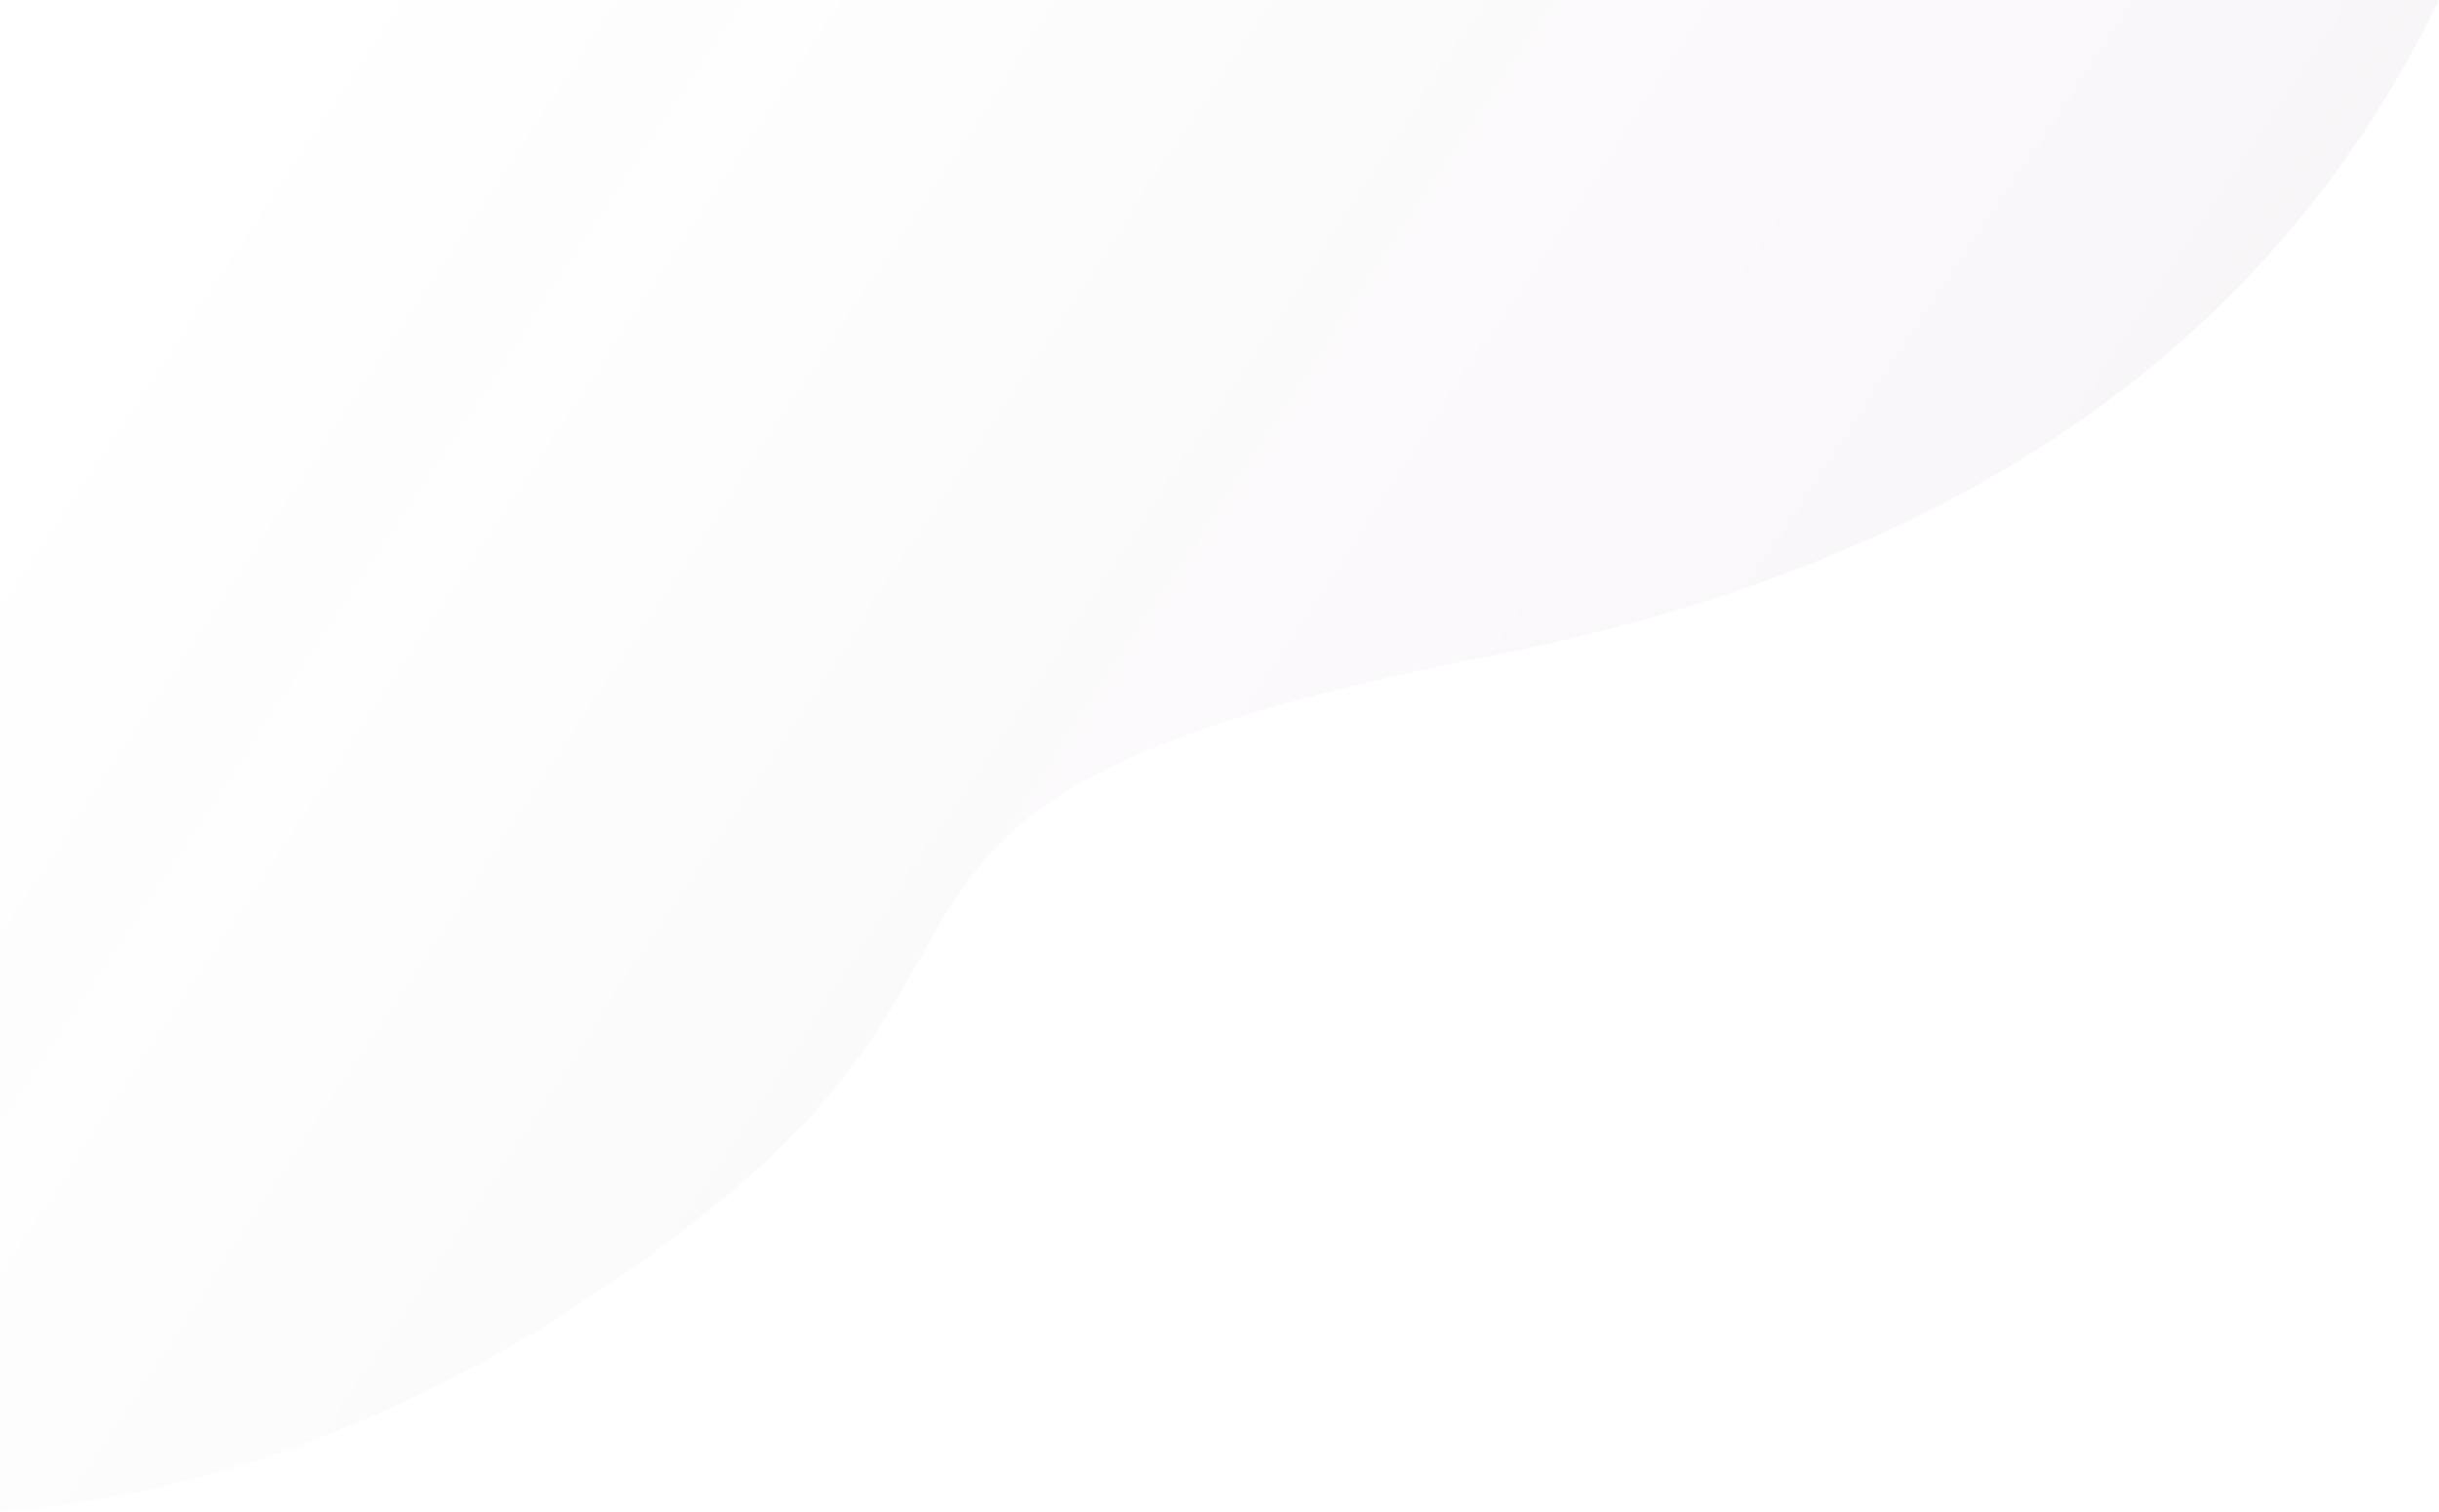
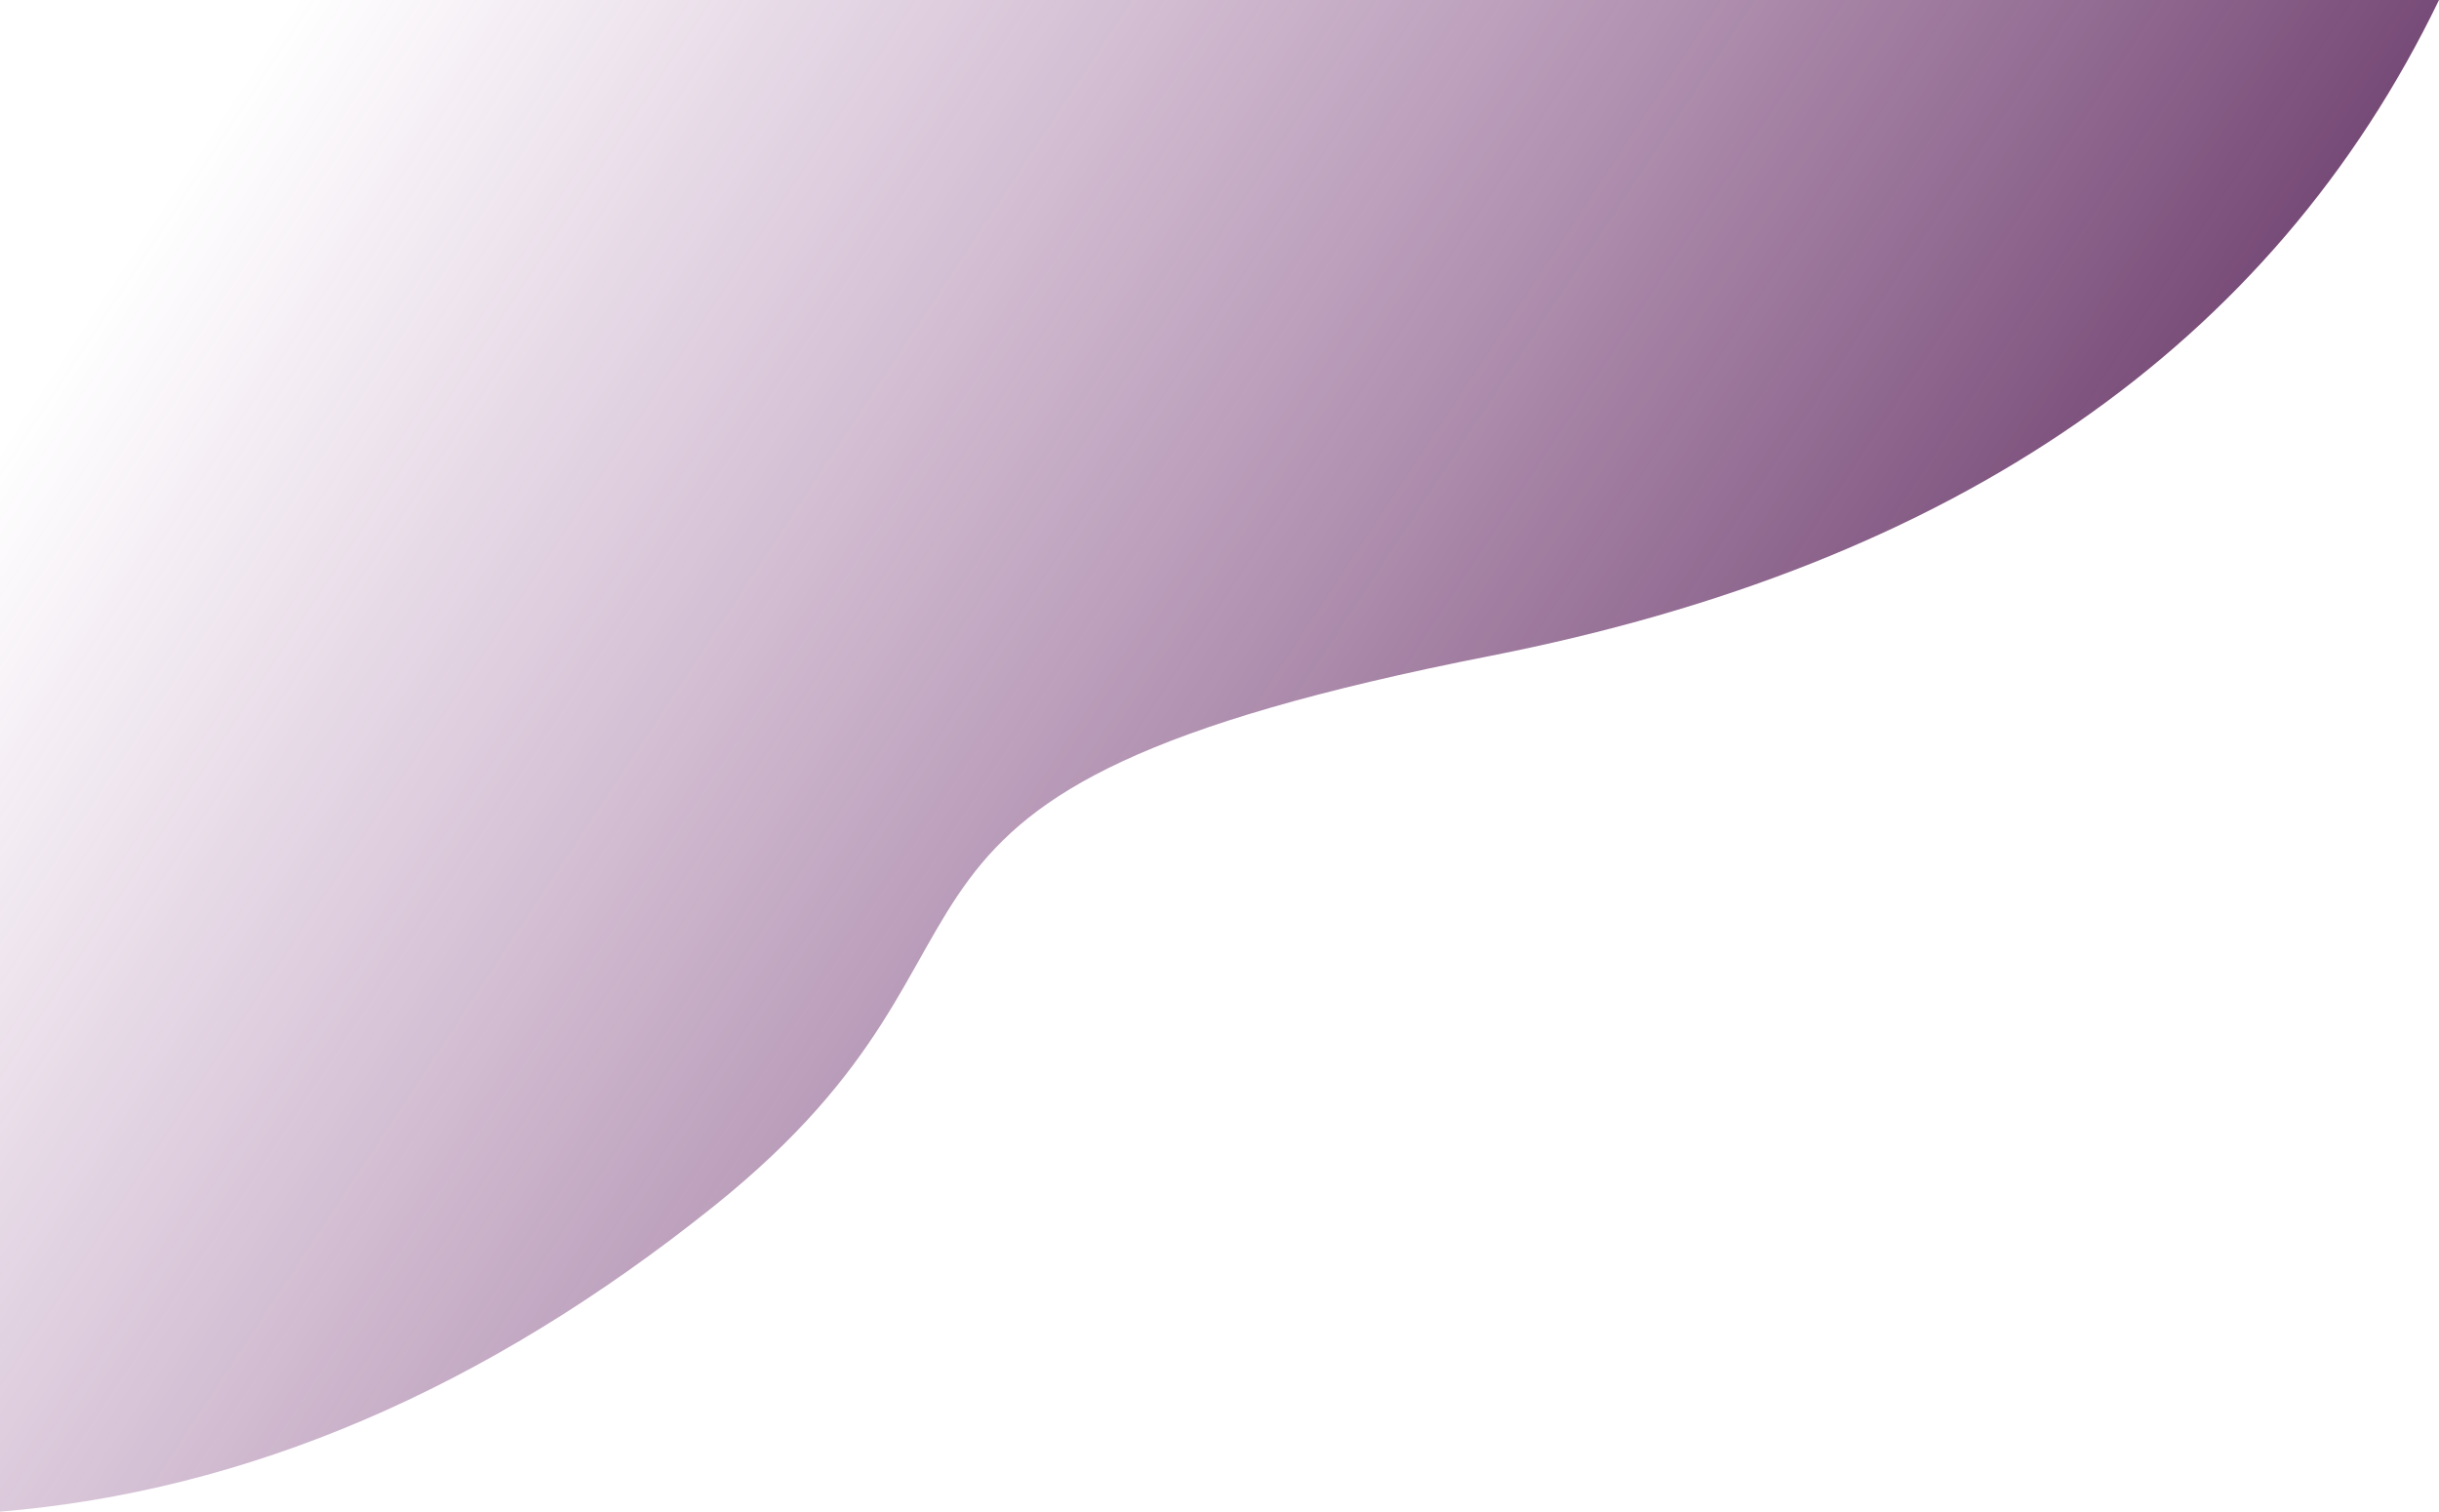
<svg xmlns="http://www.w3.org/2000/svg" width="584" height="362">
  <defs>
    <linearGradient x1="100%" y1="69.212%" x2="9.399%" y2="32.183%" id="a">
      <stop stop-color="#8A4389" stop-opacity="0" offset="0%" />
      <stop stop-color="#512051" offset="100%" />
      <stop stop-color="#512051" offset="100%" />
      <stop stop-color="#512051" offset="100%" />
    </linearGradient>
  </defs>
-   <path d="M0 362c40.022-82.8 115.736-135.154 227.141-157.064 167.108-32.864 103.85-66.012 185.949-131.796C467.823 29.284 524.793 4.904 584 0v362H0z" transform="rotate(180 292 181)" fill="url(#a)" fill-rule="evenodd" opacity=".05" />
+   <path d="M0 362c40.022-82.8 115.736-135.154 227.141-157.064 167.108-32.864 103.85-66.012 185.949-131.796C467.823 29.284 524.793 4.904 584 0v362H0z" transform="rotate(180 292 181)" fill="url(#a)" fill-rule="evenodd" opacity="1" />
</svg>
